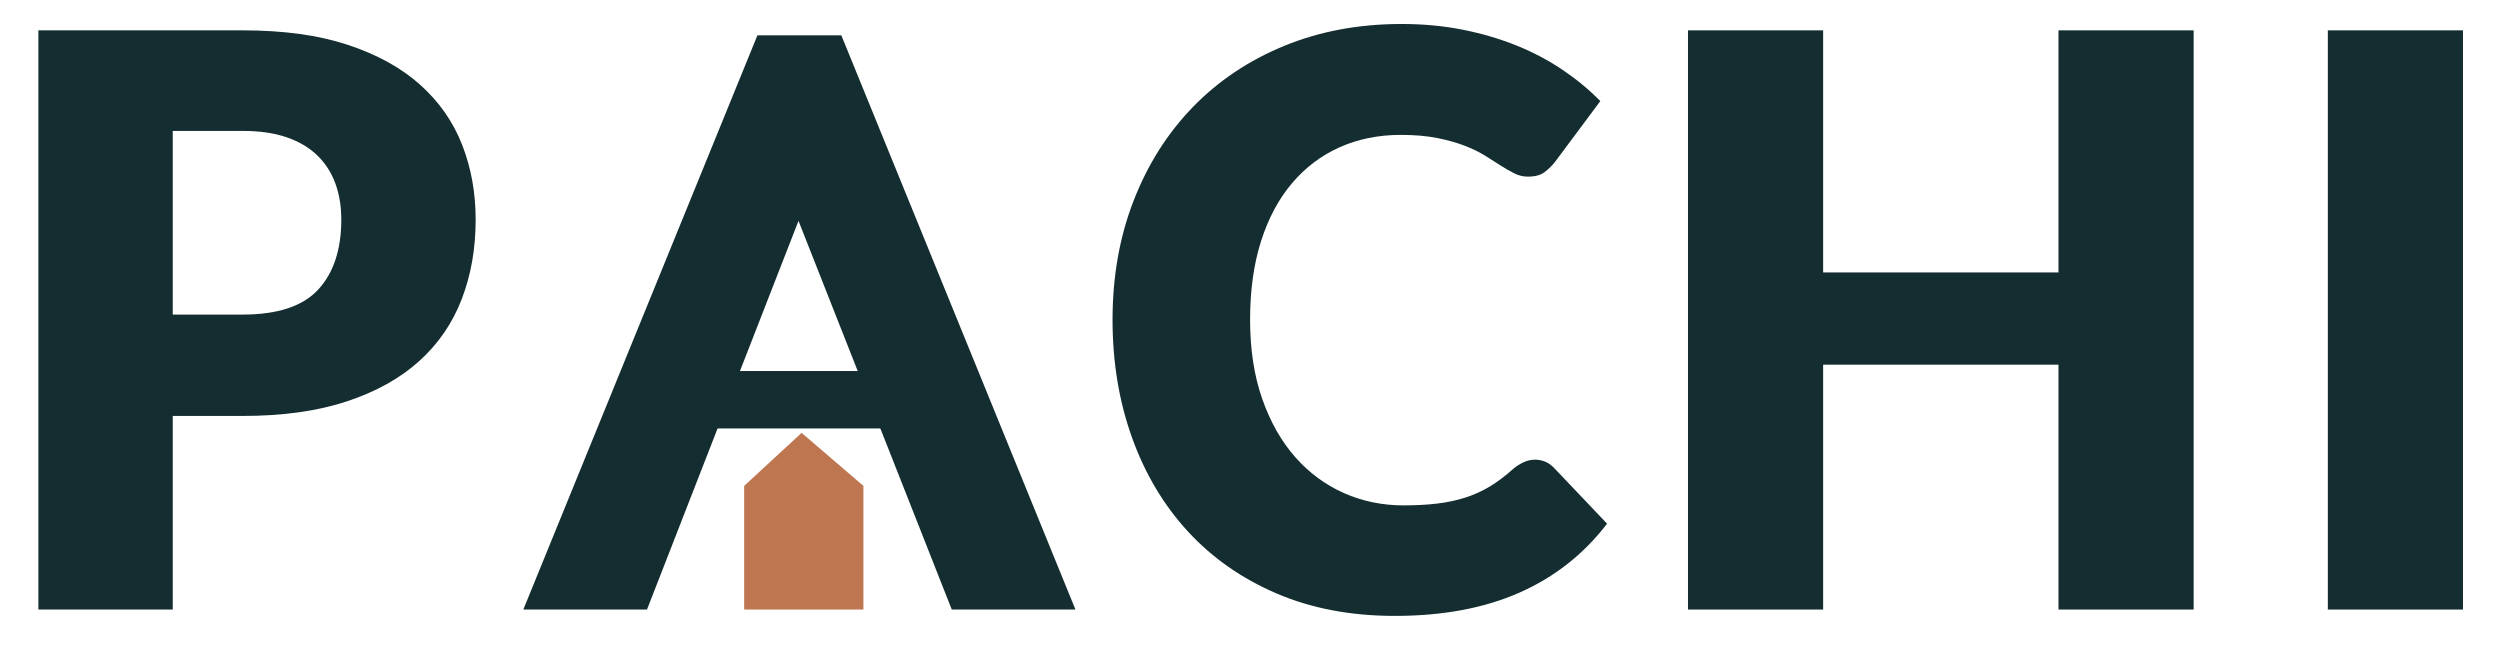
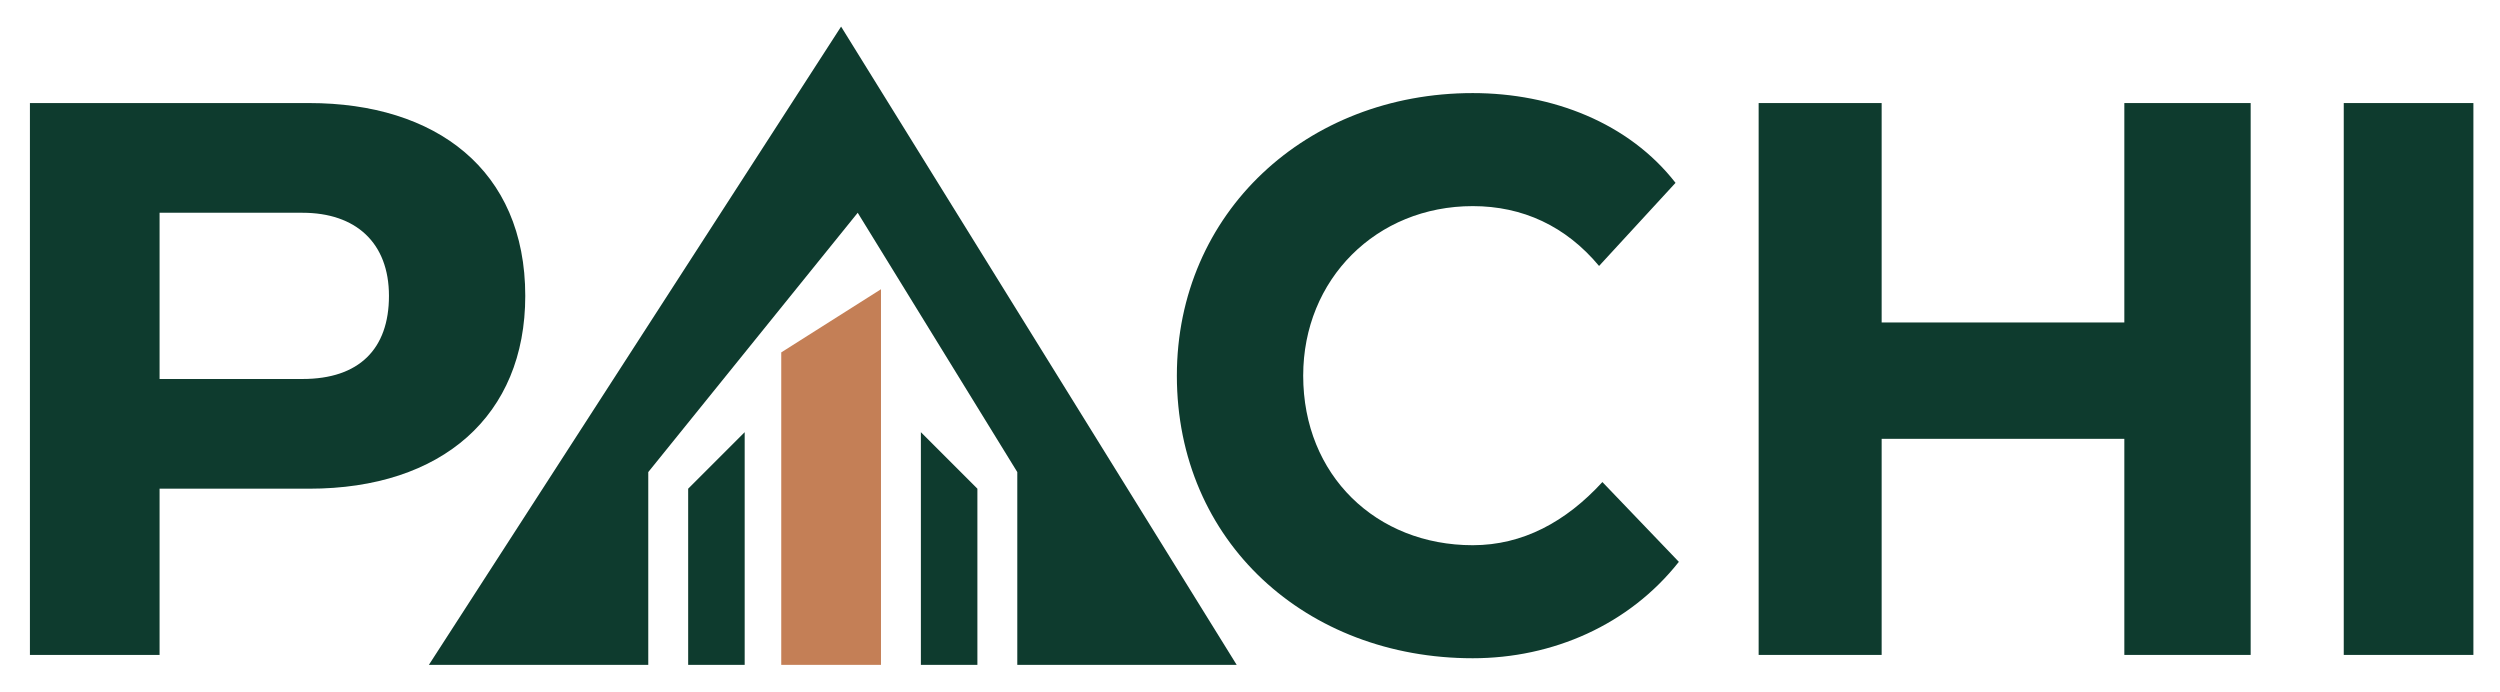
- <svg xmlns="http://www.w3.org/2000/svg" viewBox="22 10 566 146" role="img" aria-label="PACHI architectural wordmark">
-   <path d="M655 742Q787 742 845.0 805.0Q903 868 903 981Q903 1031 888.0 1072.0Q873 1113 842.5 1142.5Q812 1172 765.5 1188.0Q719 1204 655 1204H479V742ZM655 1457Q809 1457 919.5 1420.5Q1030 1384 1101.5 1320.0Q1173 1256 1207.0 1169.0Q1241 1082 1241 981Q1241 872 1206.0 781.0Q1171 690 1099.0 625.0Q1027 560 916.5 523.5Q806 487 655 487H479V0H141V1457Z" transform="translate(18.00 148) scale(0.09 -0.09)" fill="#142D30" />
-   <g transform="translate(139.48 18.00)">
-     <path d="M1 130 54 0h19l53 130h-28L63.3 42 29 130Z" fill="#142D30" />
-     <path d="M40 76h48v13H40z" fill="#142D30" />
-     <path d="M51 130V102L64 90 78 102v28Z" fill="#BE7651" />
-   </g>
-   <path d="M1123 377Q1135 377 1147.0 372.5Q1159 368 1170 357L1304 216Q1216 101 1083.5 42.5Q951 -16 770 -16Q604 -16 472.5 40.5Q341 97 249.5 196.5Q158 296 109.0 432.5Q60 569 60 729Q60 892 113.0 1028.5Q166 1165 262.0 1264.0Q358 1363 492.0 1418.0Q626 1473 787 1473Q869 1473 941.5 1458.5Q1014 1444 1077.0 1418.5Q1140 1393 1193.0 1357.0Q1246 1321 1287 1279L1173 1126Q1162 1112 1147.0 1100.5Q1132 1089 1105 1089Q1087 1089 1071.0 1097.0Q1055 1105 1037.0 1116.5Q1019 1128 997.5 1141.5Q976 1155 946.5 1166.5Q917 1178 877.5 1186.0Q838 1194 785 1194Q701 1194 631.5 1163.0Q562 1132 511.5 1072.5Q461 1013 433.5 926.5Q406 840 406 729Q406 617 436.5 530.0Q467 443 519.5 383.5Q572 324 642.0 293.0Q712 262 792 262Q838 262 876.0 266.5Q914 271 947.0 281.5Q980 292 1009.0 309.5Q1038 327 1068 354Q1080 364 1094.0 370.5Q1108 377 1123 377Z" transform="translate(268.48 148) scale(0.09 -0.09)" fill="#142D30" />
-   <path d="M1413 1457V0H1073V616H481V0H141V1457H481V848H1073V1457Z" transform="translate(391.47 148) scale(0.09 -0.09)" fill="#142D30" />
-   <path d="M481 0H141V1457H481Z" transform="translate(536.33 148) scale(0.09 -0.09)" fill="#142D30" />
+ <svg xmlns="http://www.w3.org/2000/svg" viewBox="256 316 752 208" role="img" aria-label="Pachi">
+   <path id="p" d="M265 347H349C387 347 414 367 414 405C414 441 389 463 349 463H304V513H265ZM304 380V430H347C364 430 373 421 373 405C373 389 363 380 347 380Z" fill="#0E3B2E" fill-rule="evenodd" />
+   <path id="a" d="M385 516L509 324L628 516H562V458L514 380L451 458V516Z" fill="#0E3B2E" fill-rule="evenodd" />
+   <path id="a-left-column" d="M463 516V463L480 446V516Z" fill="#0E3B2E" fill-rule="evenodd" />
+   <path id="a-right-column" d="M533 516V446L550 463V516Z" fill="#0E3B2E" fill-rule="evenodd" />
+   <path id="a-copper" d="M491 516V422L521 403V516Z" fill="#C47F56" fill-rule="evenodd" />
+   <path id="c" d="M760 371L737 396C727 384 714 378 699 378C670 378 648 400 648 429C648 459 670 480 699 480C714 480 727 473 738 461L761 485C746 504 723 514 699 514C649 514 610 479 610 429C610 380 649 344 699 344C723 344 746 353 760 371Z" fill="#0E3B2E" fill-rule="evenodd" />
+   <path id="h" d="M785 347H822V413H895V347H933V513H895V448H822V513H785Z" fill="#0E3B2E" fill-rule="evenodd" />
+   <path id="i" d="M961 347H1000V513H961Z" fill="#0E3B2E" fill-rule="evenodd" />
</svg>
